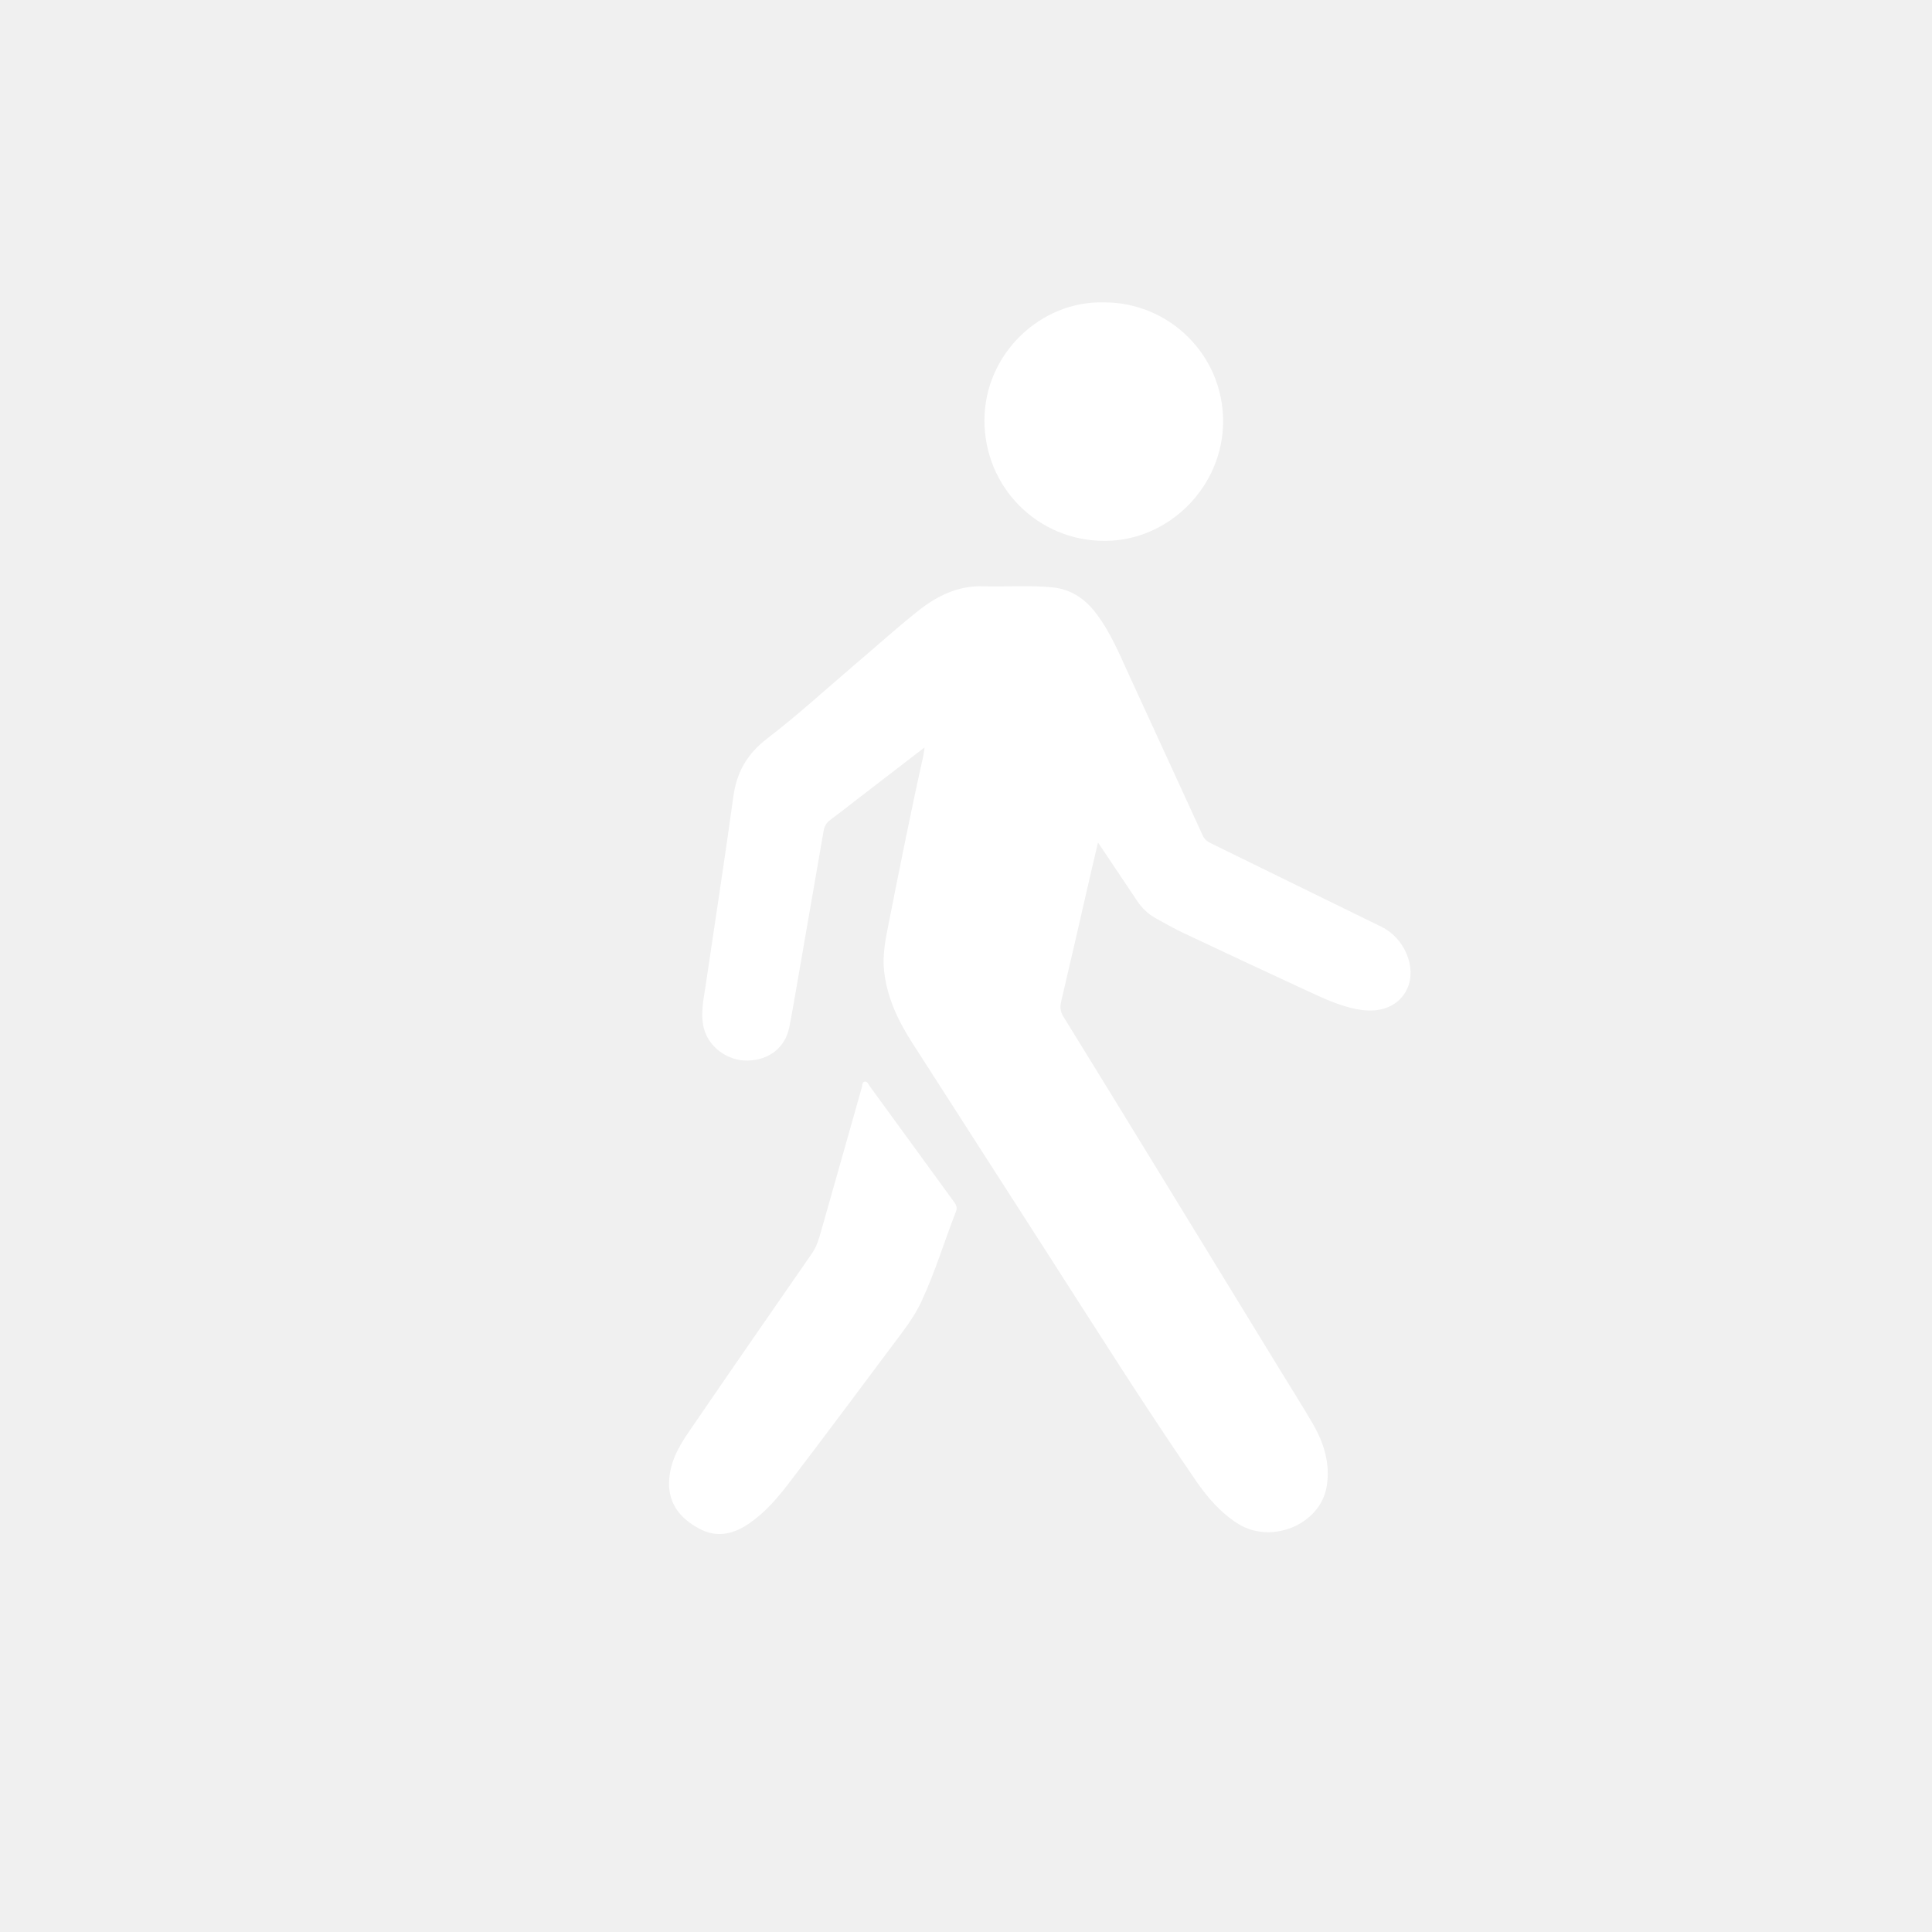
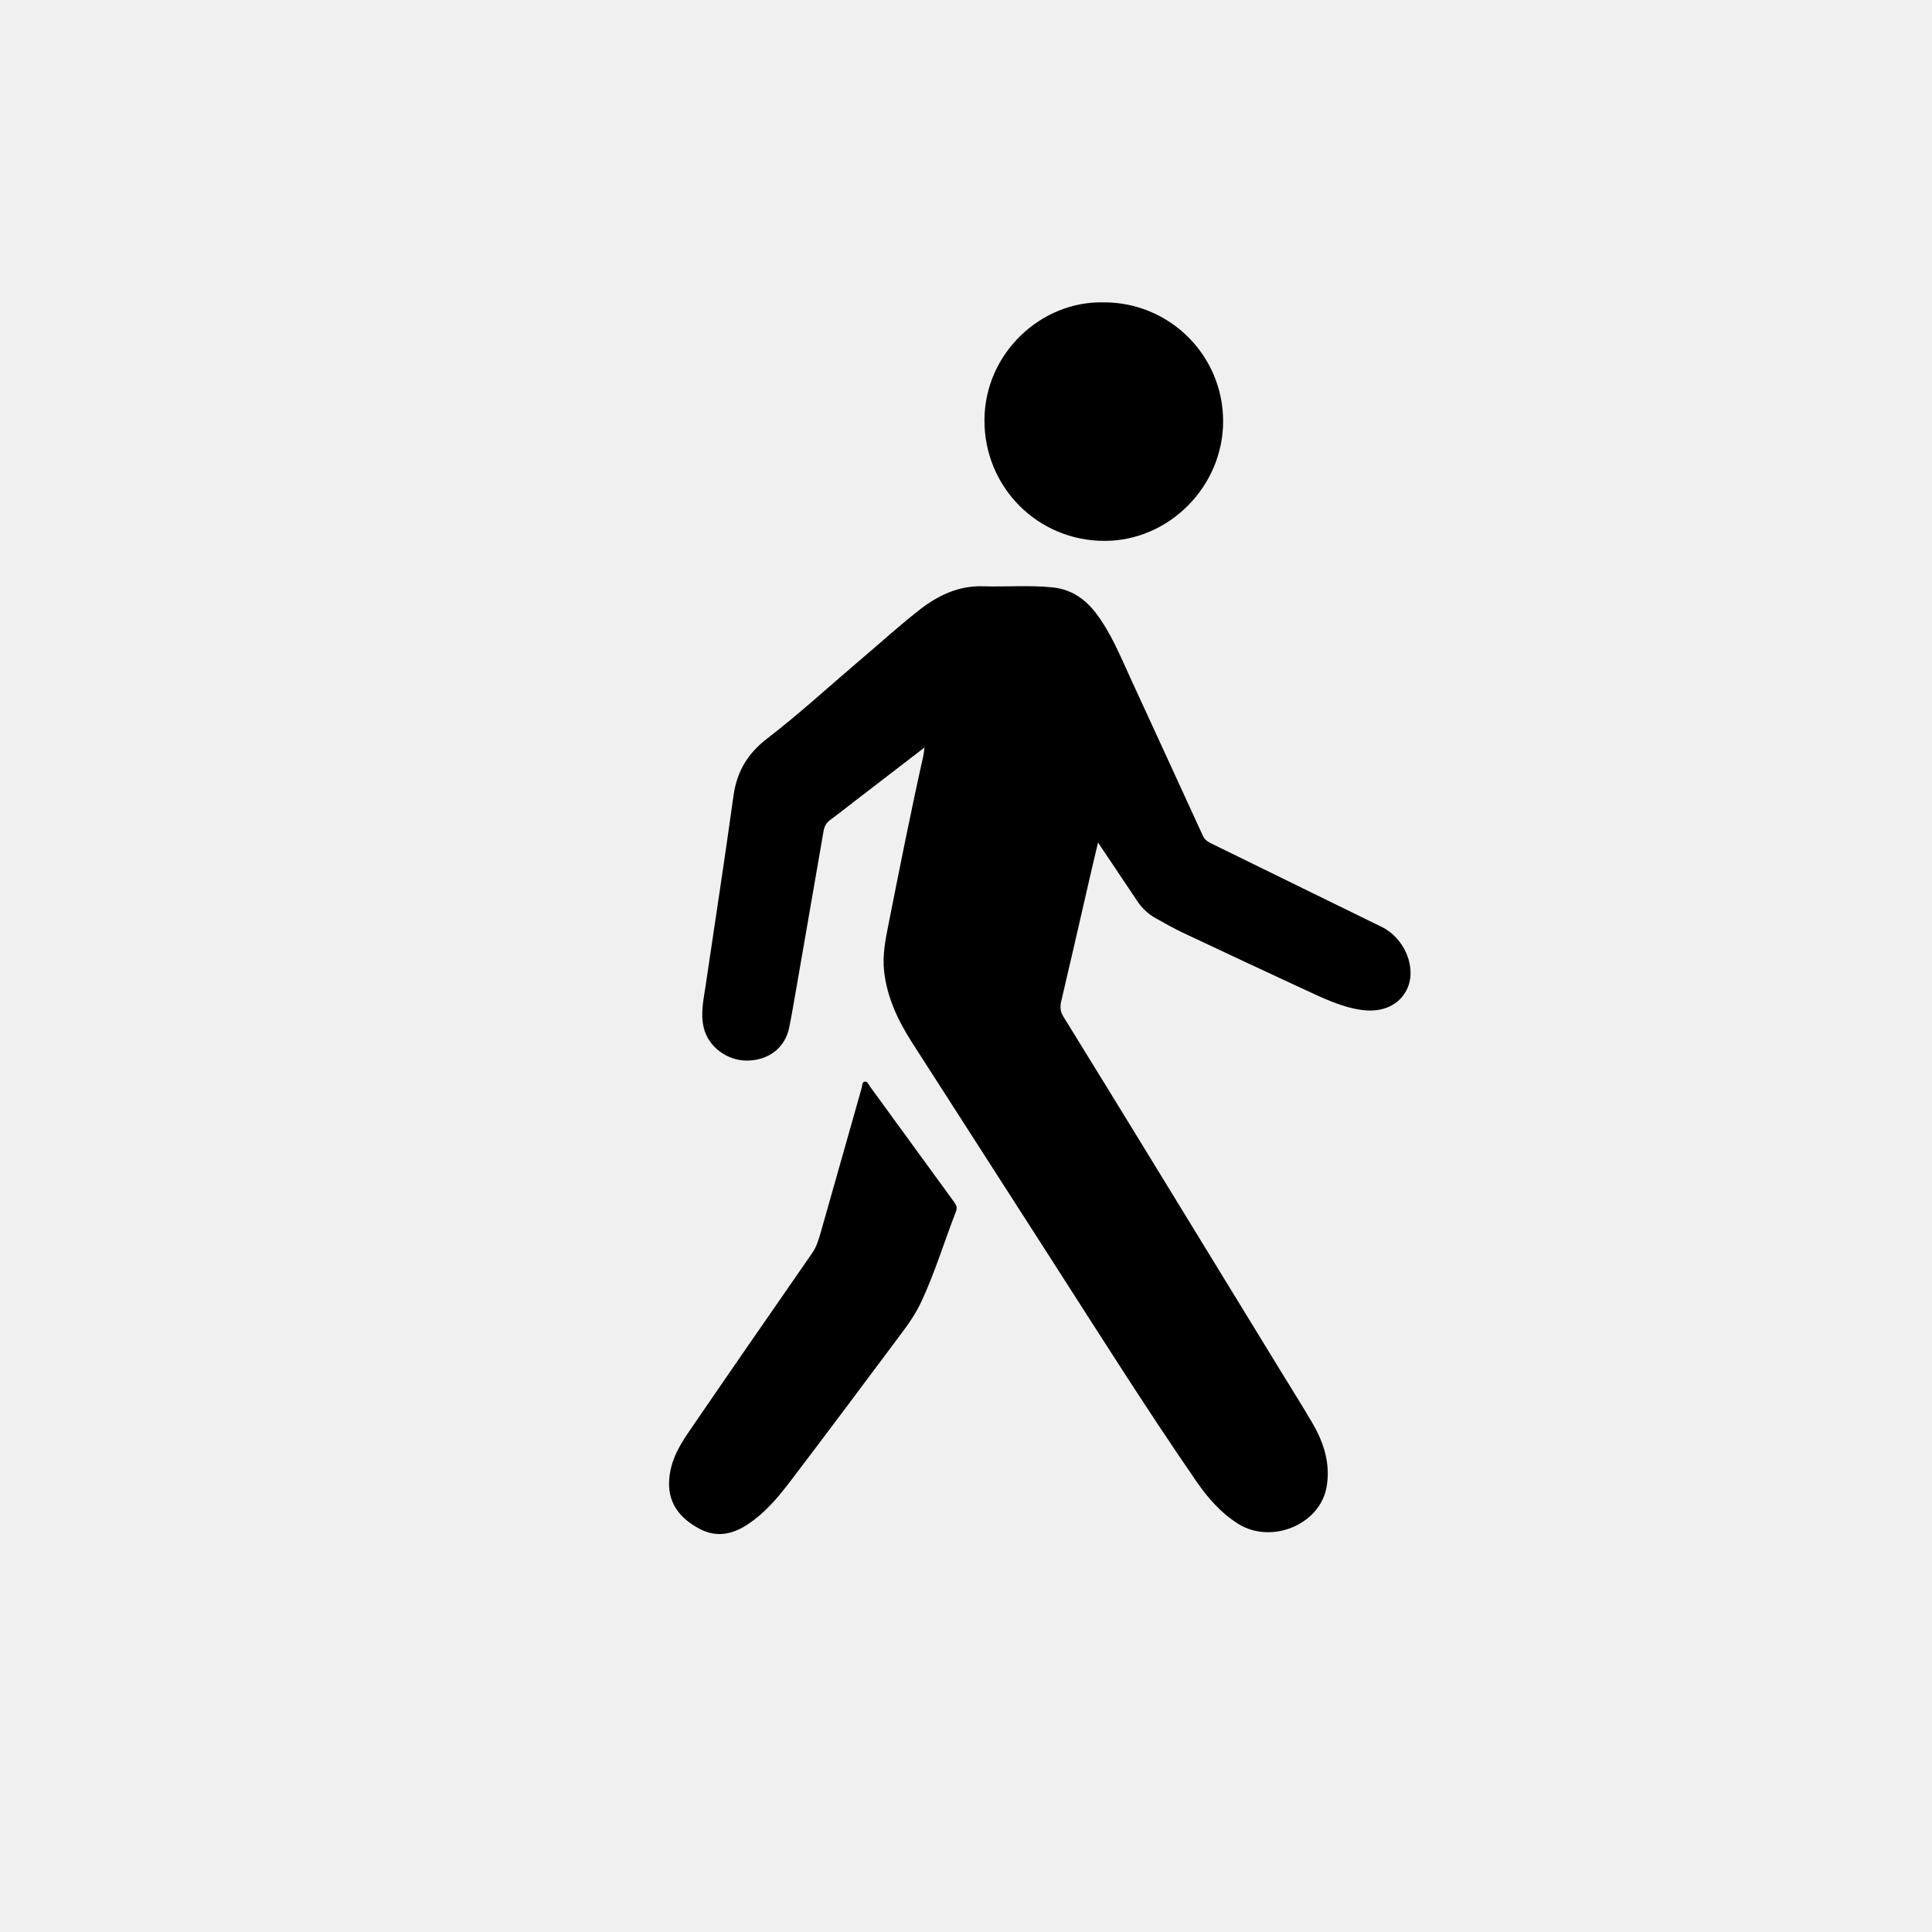
- <svg xmlns="http://www.w3.org/2000/svg" id="a" data-name="Layer 1" width="current" height="current" fill="white" viewBox="0 0 24 24">
+ <svg xmlns="http://www.w3.org/2000/svg" id="a" data-name="Layer 1" width="current" height="current" viewBox="0 0 24 24">
  <g id="b" data-name="RNapi3">
    <g>
      <path d="M11.485,9.285c-.302,.232-.587,.451-.871,.67-.1,.077-.198,.155-.3,.23-.048,.035-.073,.079-.083,.137-.114,.66-.228,1.32-.343,1.979-.027,.154-.053,.309-.084,.463-.05,.249-.251,.406-.518,.411-.257,.004-.491-.176-.545-.413-.041-.177,0-.349,.025-.521,.115-.784,.237-1.567,.345-2.352,.042-.301,.172-.524,.417-.713,.39-.299,.753-.633,1.128-.952,.251-.213,.495-.434,.753-.638,.233-.184,.493-.313,.803-.303,.289,.009,.578-.016,.867,.014,.229,.024,.402,.144,.537,.322,.186,.245,.3,.529,.427,.805,.299,.651,.599,1.301,.897,1.953,.02,.045,.051,.073,.095,.095,.71,.347,1.419,.696,2.128,1.042,.285,.139,.439,.506,.318,.768-.094,.204-.309,.3-.566,.264-.251-.035-.475-.145-.701-.249-.508-.235-1.015-.472-1.521-.711-.114-.054-.223-.117-.334-.178-.096-.053-.173-.126-.234-.218-.156-.235-.315-.469-.485-.724-.045,.19-.085,.358-.123,.526-.111,.482-.22,.964-.334,1.446-.017,.071-.012,.128,.027,.191,.38,.615,.758,1.231,1.135,1.847,.53,.865,1.06,1.731,1.589,2.596,.124,.202,.25,.402,.37,.607,.143,.245,.226,.51,.175,.795-.084,.467-.686,.713-1.097,.456-.216-.135-.379-.324-.521-.529-.626-.909-1.215-1.844-1.811-2.772-.574-.892-1.147-1.785-1.72-2.678-.174-.272-.31-.557-.347-.884-.023-.203,.017-.398,.056-.594,.138-.696,.276-1.392,.431-2.085,.006-.026,.008-.054,.015-.101Z" />
      <path d="M8.312,18.416c.004-.235,.111-.434,.238-.619,.51-.746,1.025-1.489,1.54-2.232,.054-.079,.08-.166,.105-.254,.171-.6,.34-1.2,.51-1.8,.008-.027,.002-.072,.04-.075,.031-.002,.046,.037,.063,.062,.346,.475,.691,.95,1.037,1.424,.028,.038,.052,.073,.031,.126-.145,.372-.26,.756-.429,1.118-.064,.137-.147,.263-.238,.383-.466,.623-.93,1.247-1.402,1.866-.149,.195-.309,.383-.518,.521-.19,.126-.391,.167-.6,.055-.228-.122-.383-.297-.378-.576Z" />
      <path d="M13.715,3.756c.818,0,1.48,.662,1.479,1.478,0,.807-.67,1.484-1.47,1.485-.832,.002-1.499-.667-1.495-1.504,.005-.824,.701-1.48,1.486-1.459Z" />
    </g>
  </g>
</svg>
